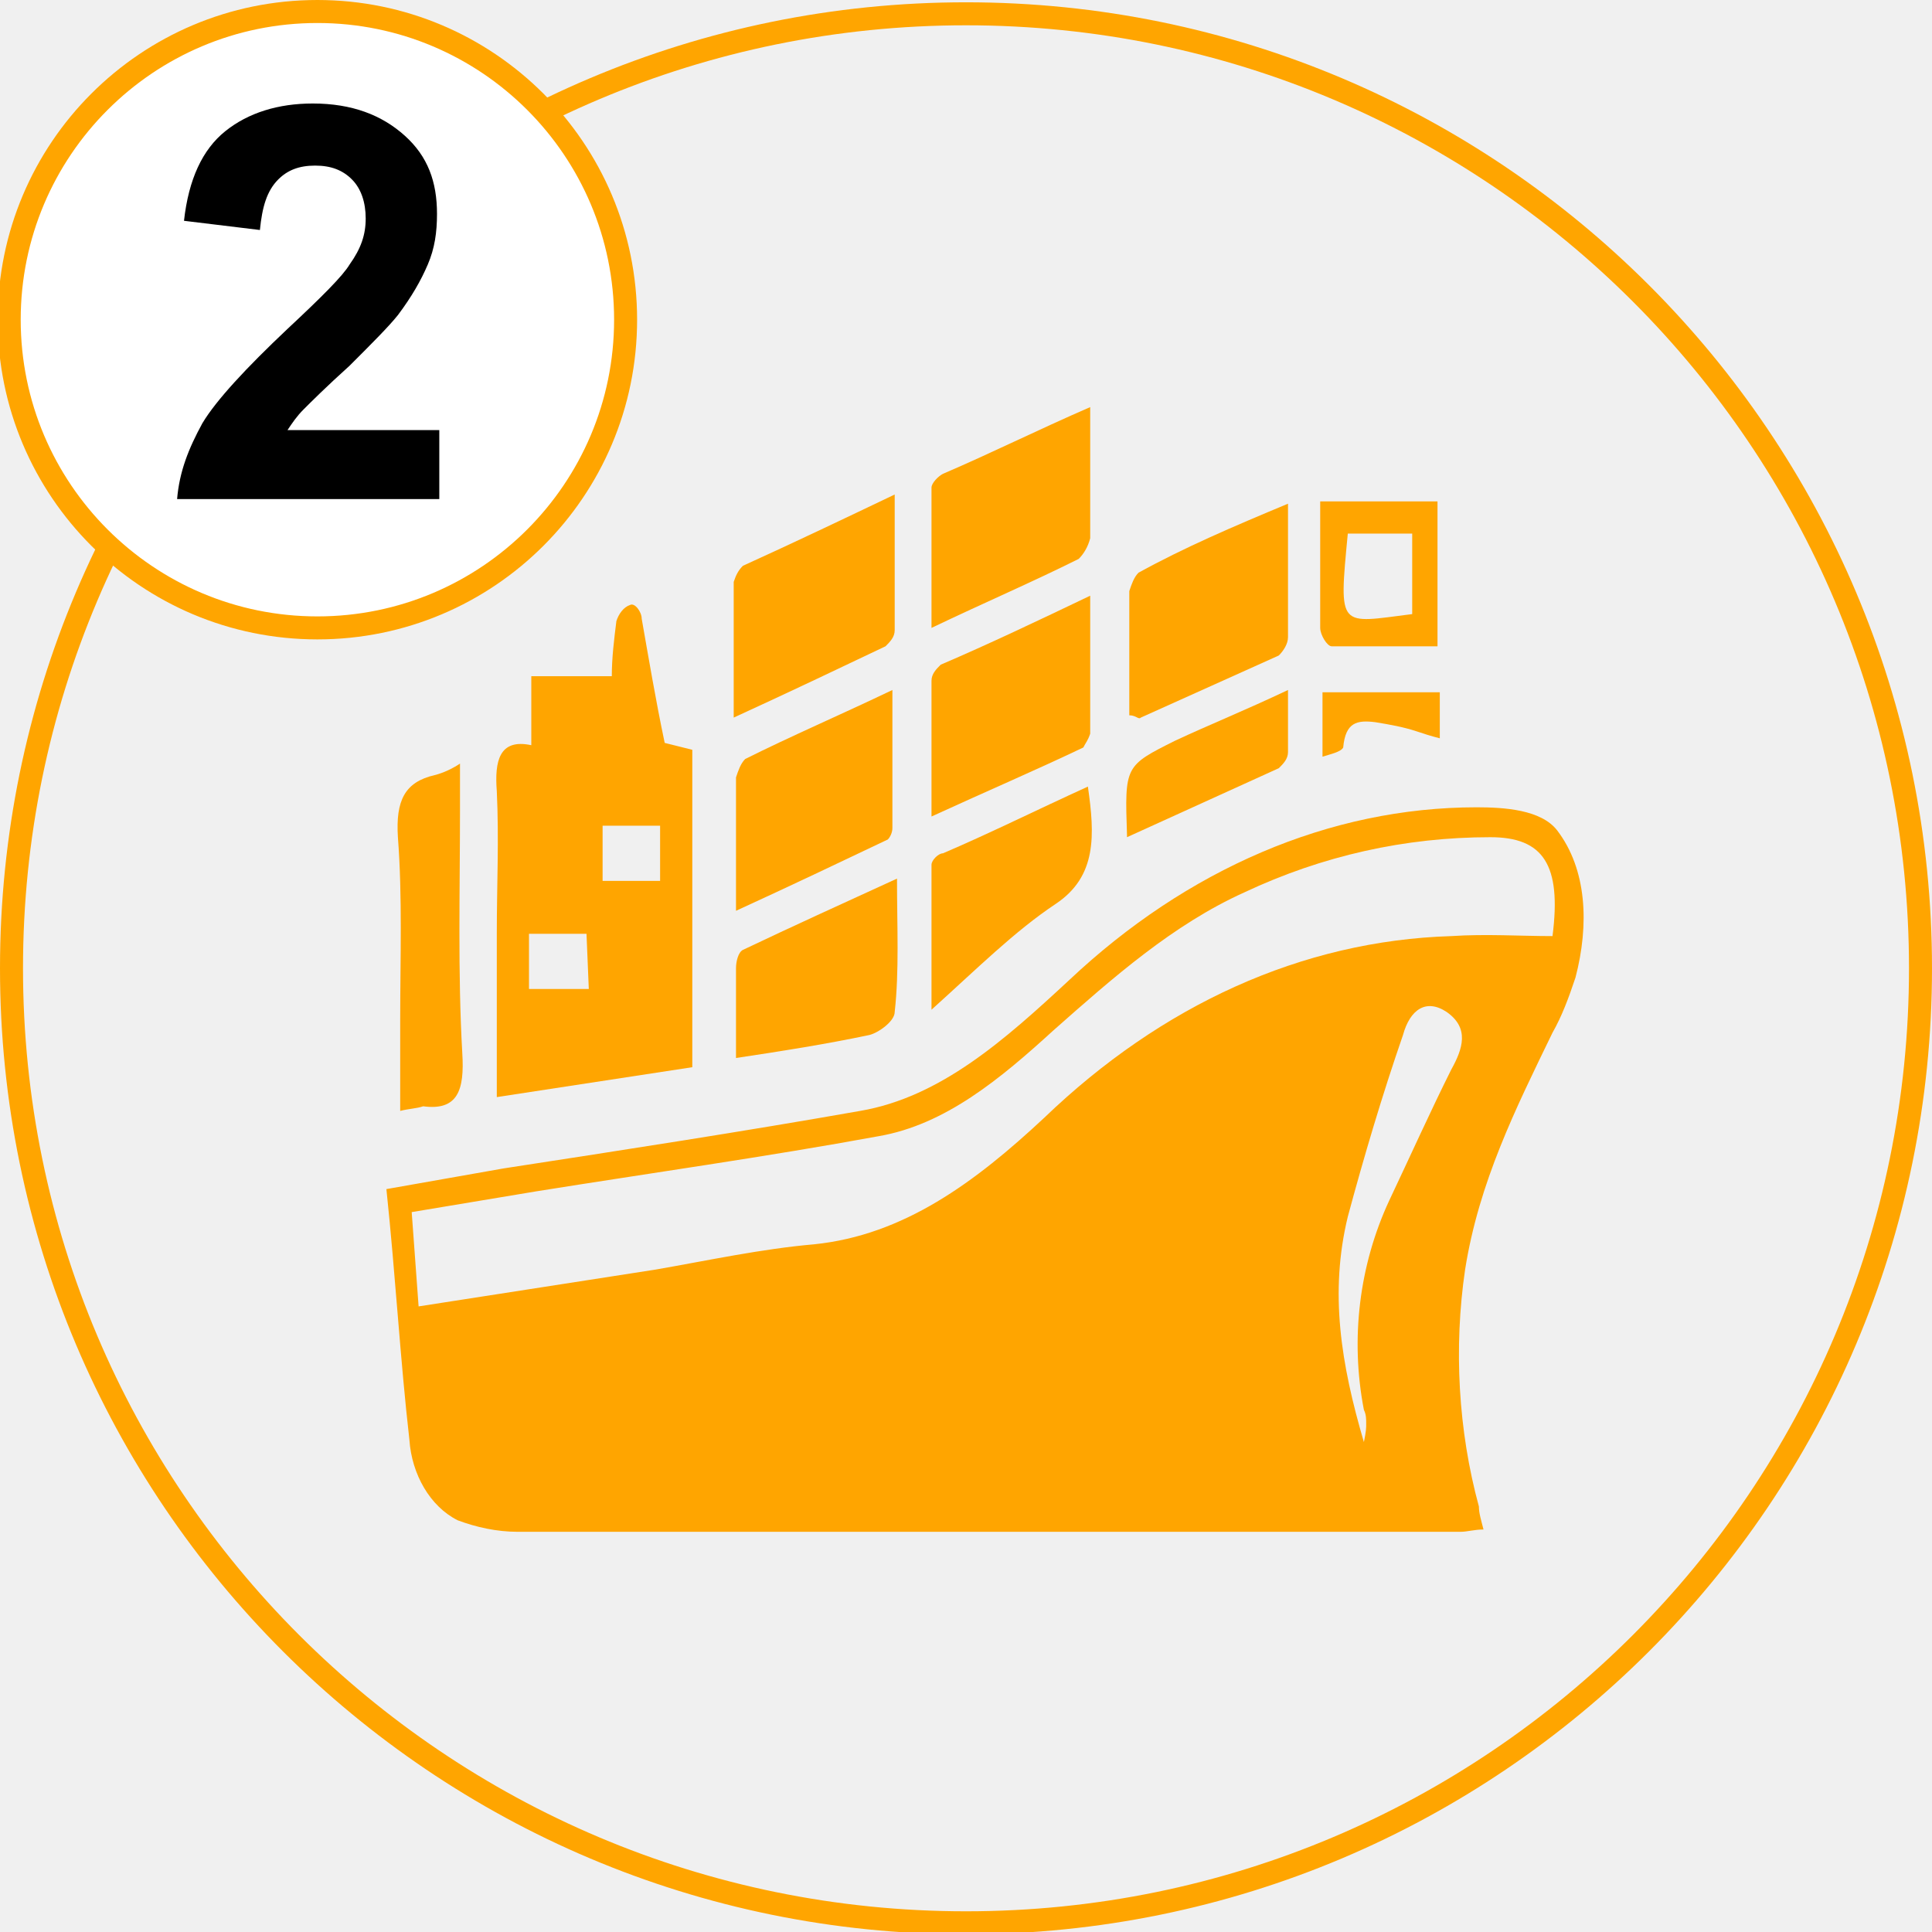
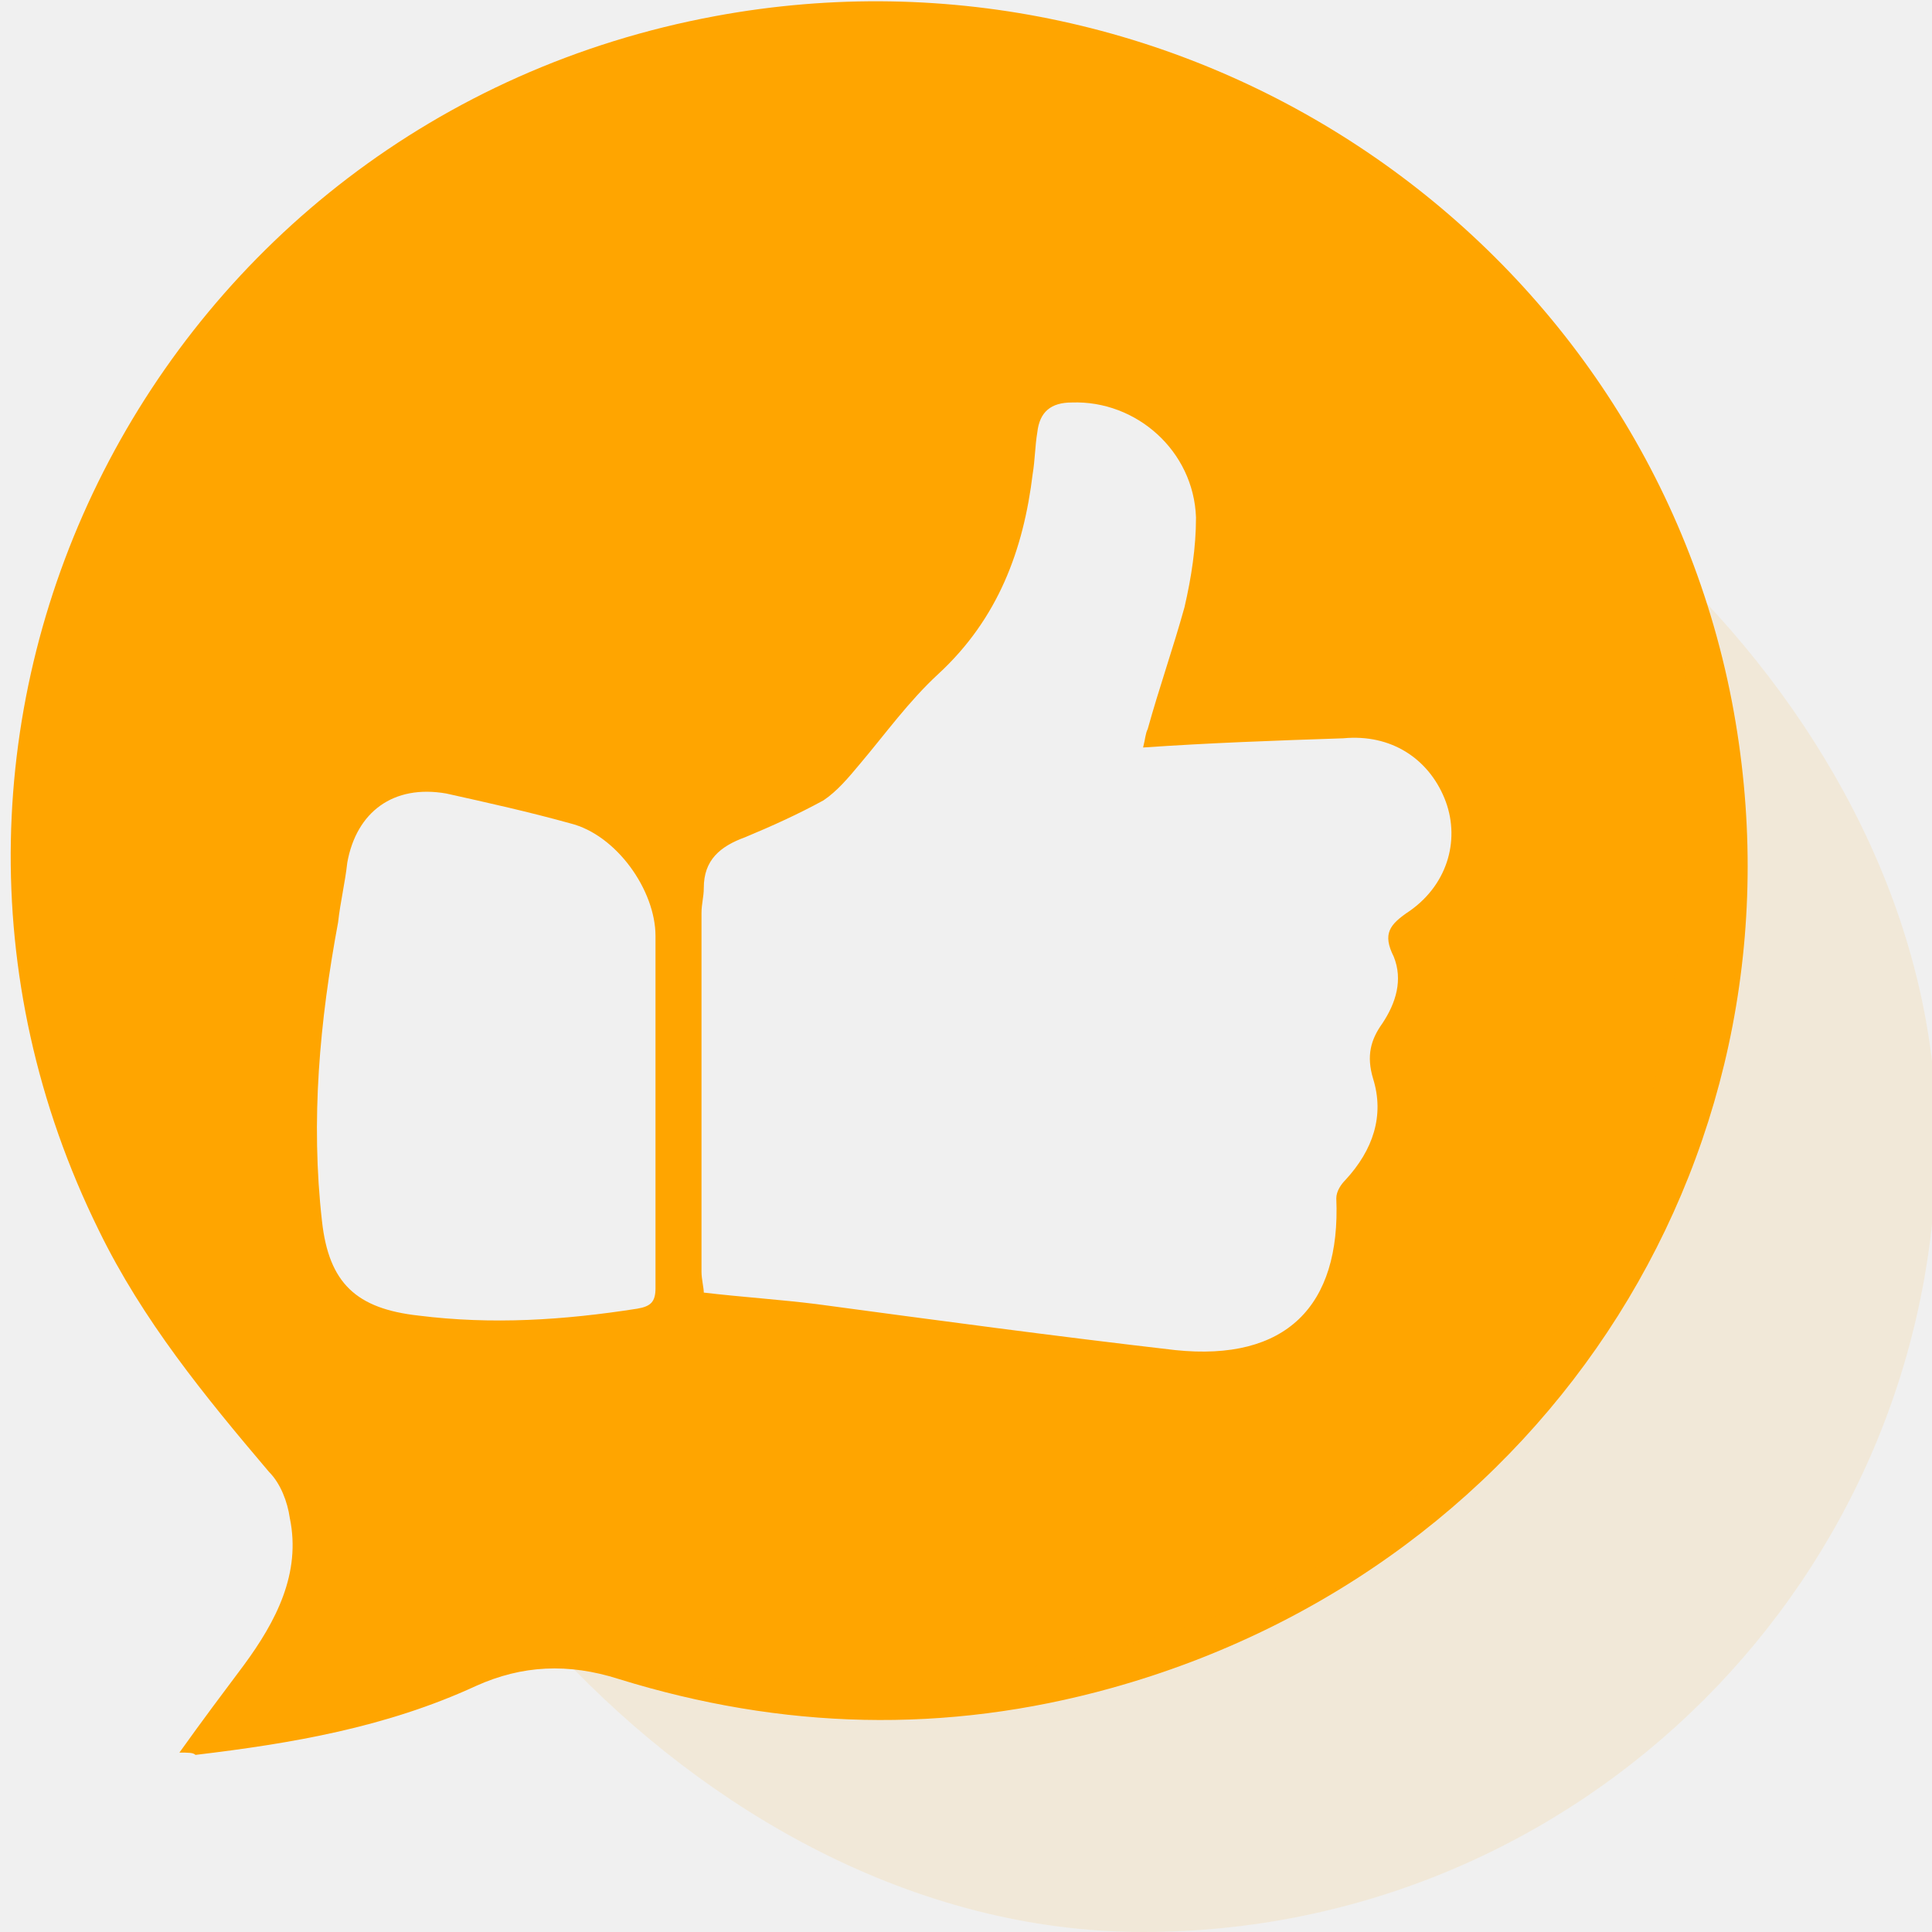
<svg xmlns="http://www.w3.org/2000/svg" version="1.1" id="Layer_1" x="0px" y="0px" viewBox="0 0 84 84" style="enable-background:new 0 0 84 84;" xml:space="preserve">
  <style type="text/css">
	.st0{fill:#FFA500;}
- 	.st1{fill:none;stroke:#FFA500;stroke-miterlimit:10;}
- 	.st2{fill:#FFFFFF;stroke:#FFA500;stroke-miterlimit:10;}
+ 	.st1{opacity:0.1;fill:#FFA500;}
</style>
  <g>
-     <g>
-       <path class="st0" d="M64.5,66.5c-0.4,0-0.7,0.1-1,0.1c-13.6,0-27.4,0-41,0c-0.9,0-1.8-0.2-2.6-0.5c-1.2-0.6-2-2-2.1-3.5    c-0.4-3.5-0.6-7.1-1-10.9l5.1-0.9c5.2-0.8,10.4-1.6,15.5-2.5c3.5-0.6,6.3-3.1,9.1-5.7c5.1-4.8,11.3-7.5,17.7-7.5    c1.2,0,2.8,0.1,3.5,1c1.3,1.7,1.4,4.1,0.8,6.4c-0.3,0.9-0.6,1.7-1,2.4c-1.6,3.3-3.2,6.5-3.8,10.3c-0.5,3.4-0.3,7,0.6,10.3    C64.3,65.8,64.4,66.1,64.5,66.5z M18.2,56.8l10.3-1.6c2.3-0.4,4.6-0.9,6.9-1.1c3.9-0.4,7-2.7,10-5.5c5.1-4.9,11.2-7.7,17.7-7.9    c1.5-0.1,3,0,4.4,0c0.4-3.1-0.4-4.3-2.7-4.3c-3.7,0-7.3,0.8-10.7,2.4c-3.1,1.4-5.7,3.7-8.3,6c-2.3,2.1-4.7,4.1-7.6,4.6    c-4.9,0.9-9.9,1.6-14.9,2.4l-5.4,0.9L18.2,56.8z M59.3,62.7c0.1-0.5,0.1-0.6,0.1-0.8c0-0.2,0-0.4-0.1-0.6    c-0.6-3.1-0.2-6.3,1.1-9.1c0.9-1.9,1.8-3.9,2.7-5.7c0.5-0.9,0.8-1.8-0.2-2.5c-0.9-0.6-1.6-0.1-1.9,1c-0.9,2.6-1.7,5.3-2.4,7.9    C57.8,56.2,58.3,59.3,59.3,62.7z" />
-       <path class="st0" d="M21.6,47.7v-7.1c0-2.1,0.1-4.1,0-6.2c-0.1-1.3,0.1-2.3,1.5-2v-3h3.5c0-0.8,0.1-1.6,0.2-2.4    c0.1-0.3,0.3-0.6,0.6-0.7c0.2-0.1,0.5,0.3,0.5,0.6c0.3,1.7,0.6,3.5,1,5.4l1.2,0.3v13.8L21.6,47.7z M23,40.6V43h2.6l-0.1-2.4H23z     M26.2,35.9v2.4h2.5v-2.4H26.2z" />
-       <path class="st0" d="M47.4,25.9c0,2.2,0,4.1,0,6c-0.1,0.3-0.2,0.4-0.3,0.6c-2.1,1-4.2,1.9-6.6,3c0-2.1,0-4,0-5.9    c0-0.3,0.2-0.5,0.4-0.7C43,28,45.1,27,47.4,25.9z" />
-       <path class="st0" d="M47.4,17.7c0,2.1,0,3.9,0,5.7c-0.1,0.4-0.3,0.7-0.5,0.9c-2,1-4.1,1.9-6.4,3c0-2.1,0-4.1,0-6.1    c0-0.2,0.3-0.5,0.5-0.6C43.1,19.7,45.1,18.7,47.4,17.7z" />
-       <path class="st0" d="M38.9,21.5c0,2.1,0,4,0,5.9c0,0.3-0.2,0.5-0.4,0.7c-2.1,1-4.2,2-6.6,3.1c0-2.1,0-4,0-5.9    c0.1-0.3,0.2-0.5,0.4-0.7C34.5,23.6,36.6,22.6,38.9,21.5z" />
-       <path class="st0" d="M56,21.9c0,2.1,0,4,0,5.8c0,0.3-0.2,0.6-0.4,0.8c-2,0.9-4,1.8-6,2.7c-0.1,0.1-0.2-0.1-0.5-0.1    c0-1.8,0-3.6,0-5.4c0.1-0.3,0.2-0.6,0.4-0.8C51.5,23.8,53.6,22.9,56,21.9z" />
-       <path class="st0" d="M32,39.6c0-2.1,0-4,0-5.8c0.1-0.3,0.2-0.6,0.4-0.8c2-1,4.1-1.9,6.4-3c0,2.2,0,4.1,0,6c0,0.2-0.1,0.4-0.2,0.5    C36.5,37.5,34.4,38.5,32,39.6z" />
-       <path class="st0" d="M32,46c0-1.5,0-2.7,0-3.9c0-0.3,0.1-0.7,0.3-0.8c2.1-1,4.3-2,6.7-3.1c0,2.1,0.1,4-0.1,5.8    c0,0.4-0.7,0.9-1.1,1C35.9,45.4,34,45.7,32,46z" />
-       <path class="st0" d="M17.4,48.3v-4c0-2.6,0.1-5.3-0.1-7.9c-0.1-1.6,0.3-2.4,1.6-2.7c0.4-0.1,0.8-0.3,1.1-0.5c0,0.8,0,1.4,0,2    c0,3.5-0.1,7.1,0.1,10.6c0.1,1.6-0.2,2.5-1.7,2.3C18.1,48.2,17.8,48.2,17.4,48.3z" />
-       <path class="st0" d="M47.3,34.2c0.3,2.1,0.4,3.9-1.4,5.1c-1.8,1.2-3.4,2.8-5.4,4.6c0-2.4,0-4.4,0-6.3c0-0.2,0.3-0.5,0.5-0.5    C43.1,36.2,45.1,35.2,47.3,34.2z" />
-       <path class="st0" d="M56,30c0,1.1,0,1.9,0,2.7c0,0.3-0.2,0.5-0.4,0.7c-2.2,1-4.4,2-6.6,3C49,36.4,49,36.4,49,36.3    c-0.1-3-0.1-3,2.1-4.1C52.6,31.5,54.1,30.9,56,30z" />
-       <path class="st0" d="M57.4,21.8h5.1v6.3c-1.5,0-3.1,0-4.6,0c-0.2,0-0.5-0.5-0.5-0.8C57.4,25.5,57.4,23.7,57.4,21.8z M61.4,26.7    v-3.5h-2.8C58.2,27.4,58.2,27.1,61.4,26.7z" />
-       <path class="st0" d="M57.5,32.9v-2.8h5.1v2c-0.4-0.1-0.7-0.2-1-0.3c-0.6-0.2-1.2-0.3-1.8-0.4c-0.8-0.1-1.3,0-1.4,1.1    C58.3,32.7,57.8,32.8,57.5,32.9z" />
-     </g>
-     <circle class="st1" cx="42" cy="42.1" r="41.5" />
-     <g>
-       <circle class="st2" cx="13.8" cy="13.9" r="13.4" />
-       <g>
-         <path d="M19.1,18.7v3H7.7c0.1-1.2,0.5-2.2,1.1-3.3c0.6-1,1.9-2.4,3.7-4.1c1.5-1.4,2.4-2.3,2.7-2.8c0.5-0.7,0.7-1.3,0.7-2     c0-0.7-0.2-1.3-0.6-1.7c-0.4-0.4-0.9-0.6-1.6-0.6c-0.7,0-1.2,0.2-1.6,0.6C11.6,8.3,11.4,9,11.3,10L8,9.6c0.2-1.8,0.8-3.1,1.8-3.9     c1-0.8,2.3-1.2,3.8-1.2c1.7,0,3,0.5,4,1.4c1,0.9,1.4,2,1.4,3.4c0,0.8-0.1,1.5-0.4,2.2c-0.3,0.7-0.7,1.4-1.3,2.2     c-0.4,0.5-1.1,1.2-2.1,2.2c-1,0.9-1.7,1.6-2,1.9c-0.3,0.3-0.5,0.6-0.7,0.9H19.1z" />
-       </g>
-     </g>
+     <path class="st0" d="M7.8,76.2c1-1.4,1.9-2.6,2.8-3.8c1.4-1.9,2.5-4,2-6.4c-0.1-0.7-0.4-1.5-0.9-2c-2.8-3.3-5.5-6.6-7.4-10.5   C-6.6,31.4,6.8,5.2,31.1,0.7c20.5-3.8,40.3,9.6,44.2,29.8c3.7,19.3-7.9,37.6-27,42.9c-7.2,2-14.3,1.8-21.4-0.4   c-2.2-0.7-4.2-0.6-6.2,0.3c-3.9,1.8-8,2.5-12.2,3C8.4,76.2,8.2,76.2,7.8,76.2z M49.7,32.5c0.1-0.4,0.1-0.6,0.2-0.8   c0.5-1.8,1.1-3.5,1.6-5.3c0.3-1.3,0.5-2.6,0.5-3.9c-0.1-2.9-2.6-5.1-5.4-5c-0.9,0-1.4,0.4-1.5,1.3c-0.1,0.6-0.1,1.2-0.2,1.8   c-0.4,3.3-1.5,6.3-4.1,8.7c-1.3,1.2-2.3,2.6-3.4,3.9c-0.5,0.6-1,1.2-1.6,1.6c-1.1,0.6-2.2,1.1-3.4,1.6c-1.1,0.4-1.8,1-1.8,2.2   c0,0.4-0.1,0.7-0.1,1.1c0,5.2,0,10.4,0,15.6c0,0.3,0.1,0.7,0.1,0.9c1.7,0.2,3.3,0.3,4.9,0.5c5.2,0.7,10.4,1.4,15.6,2   c4.8,0.5,7.2-1.9,7-6.6c0-0.3,0.2-0.6,0.4-0.8c1.2-1.3,1.7-2.8,1.2-4.4c-0.3-1-0.1-1.7,0.4-2.4c0.6-0.9,0.9-1.9,0.5-2.9   c-0.5-1-0.2-1.4,0.7-2c1.7-1.2,2.2-3.2,1.5-4.9c-0.7-1.7-2.3-2.8-4.4-2.6C55.4,32.2,52.6,32.3,49.7,32.5z M28.5,48.2   c0-2.5,0-5,0-7.5c0-2-1.7-4.4-3.7-4.9c-1.8-0.5-3.6-0.9-5.4-1.3c-2.3-0.4-3.9,0.8-4.3,3c-0.1,0.9-0.3,1.7-0.4,2.6   c-0.8,4.3-1.2,8.6-0.7,13c0.3,2.7,1.5,3.8,4.2,4.1c3.2,0.4,6.3,0.2,9.5-0.3c0.6-0.1,0.8-0.3,0.8-0.9C28.5,53.4,28.5,50.8,28.5,48.2   z" />
+     <path class="st1" d="M73,25c6.3,6.2,11.2,14.9,11.2,24.5C84.2,68.6,68.7,84,49.7,84c-10,0-19-5.3-25.3-12C24.4,72,78.6,85,73,25" />
  </g>
</svg>
